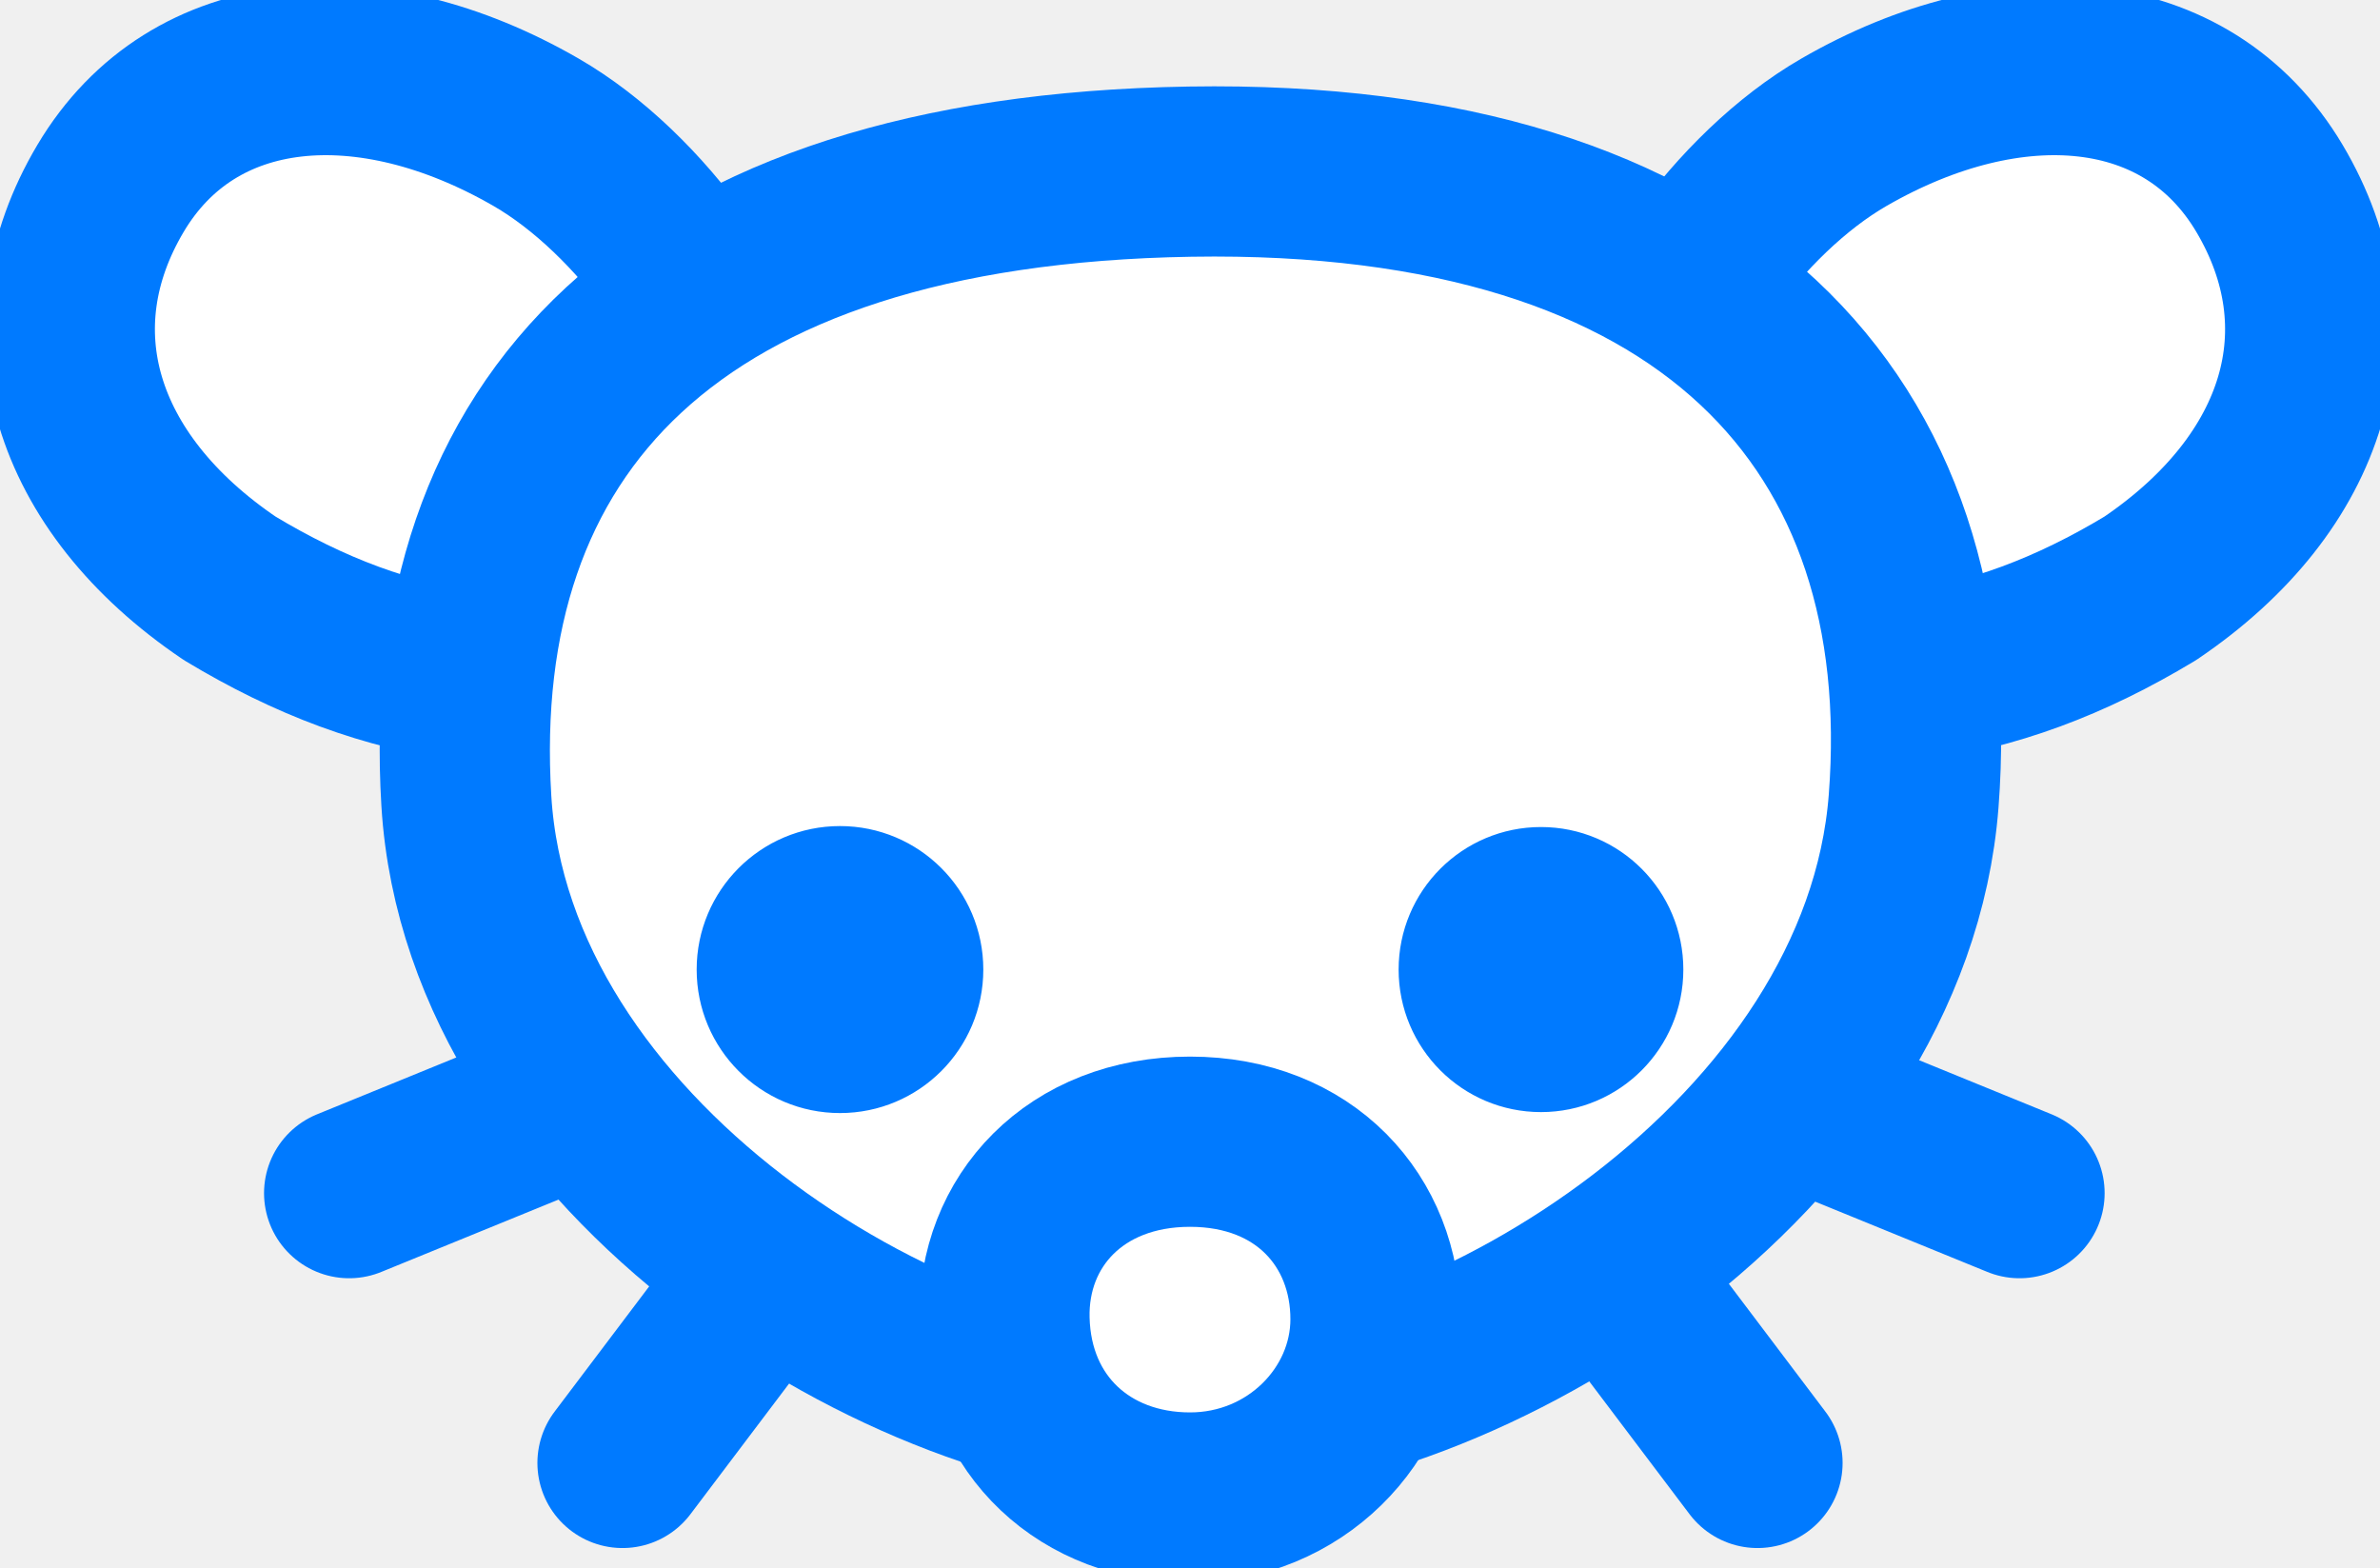
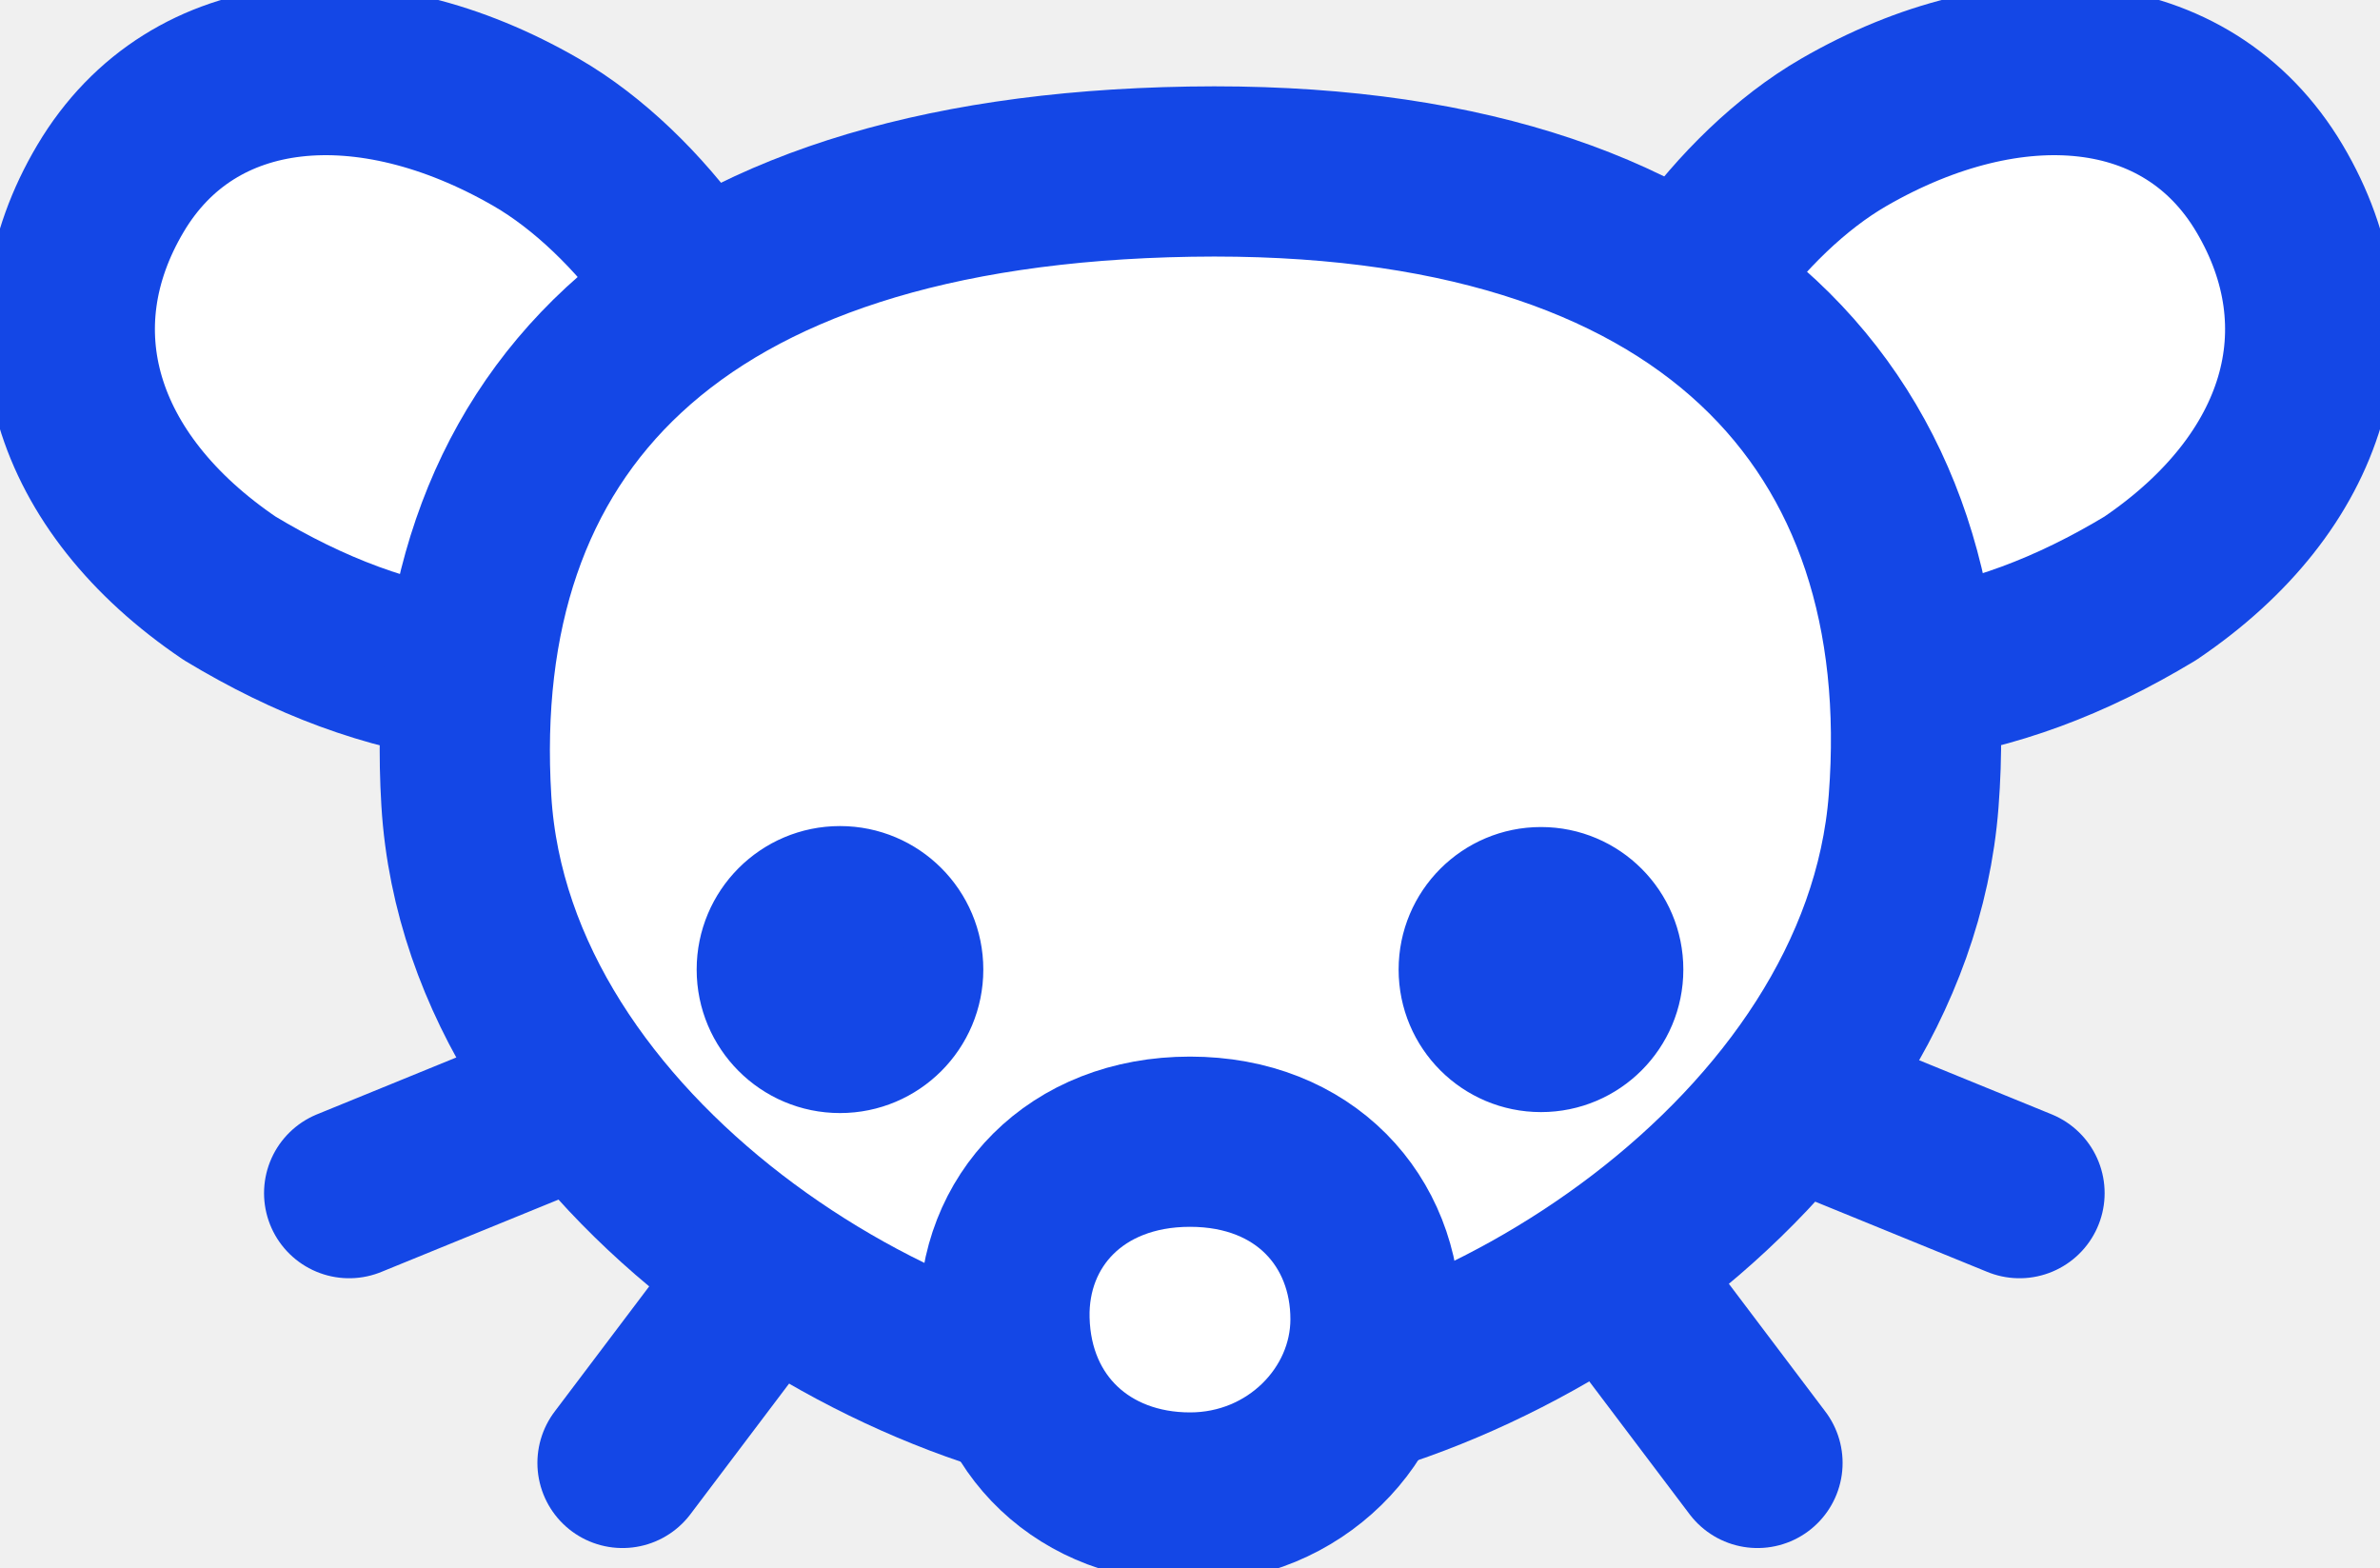
<svg xmlns="http://www.w3.org/2000/svg" width="62.921mm" height="41.441mm" viewBox="0 0 951.239 626.507" version="1.1" id="svg8" enable-background="new">
  <defs id="defs2" />
  <g id="layer1" transform="translate(-36.38038,-256.7862)" style="display:inline">
-     <path style="color:#007aff;font-style:normal;font-variant:normal;font-weight:normal;font-stretch:normal;font-size:medium;line-height:normal;font-family:sans-serif;font-variant-ligatures:normal;font-variant-position:normal;font-variant-caps:normal;font-variant-numeric:normal;font-variant-alternates:normal;font-feature-settings:normal;text-indent:0;text-align:start;text-decoration:none;text-decoration-line:none;text-decoration-style:solid;text-decoration-color:#007aff;letter-spacing:normal;word-spacing:normal;text-transform:none;writing-mode:lr-tb;direction:ltr;text-orientation:mixed;dominant-baseline:auto;baseline-shift:baseline;text-anchor:start;white-space:normal;shape-padding:0;clip-rule:nonzero;display:inline;overflow:visible;visibility:visible;opacity:1;isolation:auto;mix-blend-mode:normal;color-interpolation:sRGB;color-interpolation-filters:linearRGB;solid-color:#007aff;solid-opacity:1;vector-effect:none;fill:none;fill-opacity:1;fill-rule:nonzero;stroke:#ffffff;stroke-width:28;stroke-linecap:round;stroke-linejoin:round;stroke-miterlimit:4;stroke-dasharray:none;stroke-dashoffset:0;stroke-opacity:1;color-rendering:auto;image-rendering:auto;shape-rendering:auto;text-rendering:auto;enable-background:accumulate" d="m 167.039,270.787 c -0.948,-0.002 -1.894,0.004 -2.838,0.021 -4.315,0.078 -8.589,0.359 -12.812,0.846 -33.785,3.891 -64.216,21.864 -82.871,53.273 -18.28,30.777 -22.777,64.666 -13.461,96.068 9.317,31.402 31.885,59.932 65.297,82.533 0.202,0.136 0.407,0.267 0.615,0.393 28.654,17.278 57.182,28.932 87.742,34.955 -0.746,12.613 -0.725,25.572 0.082,38.844 2.44,40.109 16.607,77.037 38.096,109.672 l -77.008,31.438 c -8.306,3.259 -12.342,12.682 -8.97,20.943 3.372,8.261 12.849,12.168 21.063,8.684 l 84.697,-34.576 c 15.707,18.727 33.753,35.683 53.121,50.57 0.74,0.569 1.49,1.122 2.234,1.686 l -49.611,65.691 c -5.454,7.047 -4.101,17.193 3.011,22.563 7.112,5.371 17.24,3.896 22.526,-3.278 l 50.387,-66.719 c 27.686,17.535 57.075,31.204 86.072,40.252 14.882,27.28 43.97,44.646 77.588,44.646 33.938,0 63.043,-18.687 77.801,-45.438 28.707,-9.213 57.753,-22.932 85.148,-40.402 l 51.098,67.66 c 5.286,7.175 15.415,8.649 22.526,3.278 7.112,-5.371 8.465,-15.516 3.011,-22.563 l -50.361,-66.686 c 0.334,-0.254 0.673,-0.501 1.006,-0.756 19.138,-14.649 37.026,-31.286 52.703,-49.635 l 82.562,33.705 c 8.214,3.484 17.691,-0.423 21.063,-8.684 3.372,-8.261 -0.664,-17.684 -8.97,-20.943 l -74.539,-30.428 c 22.172,-32.83 37.038,-70.034 40.143,-110.461 1.025,-13.353 1.229,-26.425 0.639,-39.176 30.356,-6.054 58.716,-17.668 87.201,-34.844 0.208,-0.125 0.414,-0.256 0.615,-0.393 33.412,-22.601 55.98,-51.131 65.297,-82.533 9.317,-31.402 4.819,-65.291 -13.461,-96.068 -18.655,-31.41 -49.086,-49.382 -82.871,-53.273 -4.223,-0.486 -8.497,-0.768 -12.812,-0.846 -30.208,-0.544 -62.441,8.824 -93.432,26.715 -22.798,13.161 -43.352,33.314 -59.438,55.305 -44.997,-25.751 -103.544,-40.251 -175.478,-41.439 -6.452,-0.107 -13.012,-0.107 -19.68,0.002 -80.189,1.309 -144.383,16.509 -192.871,43.992 -0.119,-0.191 -0.243,-0.379 -0.371,-0.564 -16.29,-22.764 -37.411,-43.737 -60.896,-57.295 -30.022,-17.331 -61.211,-26.665 -90.594,-26.736 z" id="path817-3" />
-     <path id="path1087" style="display:inline;opacity:1;fill:#ffffff;fill-opacity:1;stroke:#007aff;stroke-width:68.031;stroke-linecap:round;stroke-linejoin:round;stroke-miterlimit:4;stroke-dasharray:none;stroke-opacity:1" d="m 716.856,362.965 c 15.291,-21.368 35.362,-41.109 56.51,-53.317 66.664,-38.484 137.026,-33.222 170.08,22.43 33.095,55.721 14.987,117.489 -47.644,159.855 -31.956,19.268 -62.933,30.923 -97.229,35.545 M 307.144,362.965 C 291.853,341.597 271.782,321.856 250.634,309.647 183.971,271.163 113.608,276.426 80.554,332.078 47.459,387.799 65.568,449.566 128.198,491.933 c 31.956,19.268 62.933,30.923 97.229,35.545" />
-     <path style="display:inline;opacity:1;fill:#ffffff;fill-opacity:1;stroke:#007aff;stroke-width:68.031;stroke-linecap:round;stroke-linejoin:round;stroke-miterlimit:4;stroke-dasharray:none;stroke-opacity:1" d="M 801.232,576.87 C 812.735,427.07 720.584,321.983 512,325.389 303.416,328.794 213.714,428.031 222.768,576.87 c 8.643,142.08 176.802,246.404 288.12,246.404 111.318,0 279.451,-104.545 290.344,-246.404 z" id="path969" />
-     <path id="path1084" style="display:inline;opacity:1;fill:#007aff;fill-opacity:1;stroke:#007aff;stroke-width:30.236;stroke-linecap:round;stroke-linejoin:round;stroke-miterlimit:4;stroke-dasharray:none;stroke-opacity:1" d="m 610.499,644.289 c 0,23.112 18.706,41.848 41.781,41.848 23.075,0 41.781,-18.736 41.781,-41.848 0,-23.112 -18.706,-41.848 -41.781,-41.848 -23.075,0 -41.781,18.736 -41.781,41.848 z m -280.56,0 c 0,23.325 18.878,42.234 42.166,42.234 23.288,0 42.166,-18.909 42.166,-42.234 0,-23.325 -18.878,-42.234 -42.166,-42.234 -23.288,0 -42.166,18.909 -42.166,42.234 z" />
-     <path id="path1008" style="display:inline;opacity:1;fill:none;stroke:#007aff;stroke-width:68.031;stroke-linecap:round;stroke-linejoin:miter;stroke-miterlimit:4;stroke-dasharray:none;stroke-opacity:1" d="m 339.729,769.247 -54.544,72.225 m 399.086,-72.225 54.544,72.225 M 263.683,697.82 175.928,733.644 m 579.858,-35.824 87.756,35.824" />
-     <path style="display:inline;opacity:1;fill:#ffffff;fill-opacity:1;stroke:#007aff;stroke-width:68.031;stroke-linecap:round;stroke-linejoin:round;stroke-miterlimit:4;stroke-dasharray:none;stroke-opacity:1" d="m 512.001,713.09 c -45.864,0 -75.13,31.845 -74.142,71.101 1.07,42.513 32.469,71.103 74.142,71.103 41.673,0 74.051,-32.996 74.142,-71.103 0.093,-39.268 -28.277,-71.101 -74.142,-71.101 z" id="path1115" />
+     <path style="color:#1447e6;font-style:normal;font-variant:normal;font-weight:normal;font-stretch:normal;font-size:medium;line-height:normal;font-family:sans-serif;font-variant-ligatures:normal;font-variant-position:normal;font-variant-caps:normal;font-variant-numeric:normal;font-variant-alternates:normal;font-feature-settings:normal;text-indent:0;text-align:start;text-decoration:none;text-decoration-line:none;text-decoration-style:solid;text-decoration-color:#1447e6;letter-spacing:normal;word-spacing:normal;text-transform:none;writing-mode:lr-tb;direction:ltr;text-orientation:mixed;dominant-baseline:auto;baseline-shift:baseline;text-anchor:start;white-space:normal;shape-padding:0;clip-rule:nonzero;display:inline;overflow:visible;visibility:visible;opacity:1;isolation:auto;mix-blend-mode:normal;color-interpolation:sRGB;color-interpolation-filters:linearRGB;solid-color:#1447e6;solid-opacity:1;vector-effect:none;fill:none;fill-opacity:1;fill-rule:nonzero;stroke:#ffffff;stroke-width:28;stroke-linecap:round;stroke-linejoin:round;stroke-miterlimit:4;stroke-dasharray:none;stroke-dashoffset:0;stroke-opacity:1;color-rendering:auto;image-rendering:auto;shape-rendering:auto;text-rendering:auto;enable-background:accumulate" d="m 167.039,270.787 c -0.948,-0.002 -1.894,0.004 -2.838,0.021 -4.315,0.078 -8.589,0.359 -12.812,0.846 -33.785,3.891 -64.216,21.864 -82.871,53.273 -18.28,30.777 -22.777,64.666 -13.461,96.068 9.317,31.402 31.885,59.932 65.297,82.533 0.202,0.136 0.407,0.267 0.615,0.393 28.654,17.278 57.182,28.932 87.742,34.955 -0.746,12.613 -0.725,25.572 0.082,38.844 2.44,40.109 16.607,77.037 38.096,109.672 l -77.008,31.438 c -8.306,3.259 -12.342,12.682 -8.97,20.943 3.372,8.261 12.849,12.168 21.063,8.684 l 84.697,-34.576 c 15.707,18.727 33.753,35.683 53.121,50.57 0.74,0.569 1.49,1.122 2.234,1.686 l -49.611,65.691 c -5.454,7.047 -4.101,17.193 3.011,22.563 7.112,5.371 17.24,3.896 22.526,-3.278 l 50.387,-66.719 c 27.686,17.535 57.075,31.204 86.072,40.252 14.882,27.28 43.97,44.646 77.588,44.646 33.938,0 63.043,-18.687 77.801,-45.438 28.707,-9.213 57.753,-22.932 85.148,-40.402 l 51.098,67.66 c 5.286,7.175 15.415,8.649 22.526,3.278 7.112,-5.371 8.465,-15.516 3.011,-22.563 l -50.361,-66.686 c 0.334,-0.254 0.673,-0.501 1.006,-0.756 19.138,-14.649 37.026,-31.286 52.703,-49.635 l 82.562,33.705 c 8.214,3.484 17.691,-0.423 21.063,-8.684 3.372,-8.261 -0.664,-17.684 -8.97,-20.943 l -74.539,-30.428 c 22.172,-32.83 37.038,-70.034 40.143,-110.461 1.025,-13.353 1.229,-26.425 0.639,-39.176 30.356,-6.054 58.716,-17.668 87.201,-34.844 0.208,-0.125 0.414,-0.256 0.615,-0.393 33.412,-22.601 55.98,-51.131 65.297,-82.533 9.317,-31.402 4.819,-65.291 -13.461,-96.068 -18.655,-31.41 -49.086,-49.382 -82.871,-53.273 -4.223,-0.486 -8.497,-0.768 -12.812,-0.846 -30.208,-0.544 -62.441,8.824 -93.432,26.715 -22.798,13.161 -43.352,33.314 -59.438,55.305 -44.997,-25.751 -103.544,-40.251 -175.478,-41.439 -6.452,-0.107 -13.012,-0.107 -19.68,0.002 -80.189,1.309 -144.383,16.509 -192.871,43.992 -0.119,-0.191 -0.243,-0.379 -0.371,-0.564 -16.29,-22.764 -37.411,-43.737 -60.896,-57.295 -30.022,-17.331 -61.211,-26.665 -90.594,-26.736 z" id="path817-3" />
+     <path id="path1087" style="display:inline;opacity:1;fill:#ffffff;fill-opacity:1;stroke:#1447e6;stroke-width:68.031;stroke-linecap:round;stroke-linejoin:round;stroke-miterlimit:4;stroke-dasharray:none;stroke-opacity:1" d="m 716.856,362.965 c 15.291,-21.368 35.362,-41.109 56.51,-53.317 66.664,-38.484 137.026,-33.222 170.08,22.43 33.095,55.721 14.987,117.489 -47.644,159.855 -31.956,19.268 -62.933,30.923 -97.229,35.545 M 307.144,362.965 C 291.853,341.597 271.782,321.856 250.634,309.647 183.971,271.163 113.608,276.426 80.554,332.078 47.459,387.799 65.568,449.566 128.198,491.933 c 31.956,19.268 62.933,30.923 97.229,35.545" />
+     <path style="display:inline;opacity:1;fill:#ffffff;fill-opacity:1;stroke:#1447e6;stroke-width:68.031;stroke-linecap:round;stroke-linejoin:round;stroke-miterlimit:4;stroke-dasharray:none;stroke-opacity:1" d="M 801.232,576.87 C 812.735,427.07 720.584,321.983 512,325.389 303.416,328.794 213.714,428.031 222.768,576.87 c 8.643,142.08 176.802,246.404 288.12,246.404 111.318,0 279.451,-104.545 290.344,-246.404 z" id="path969" />
+     <path id="path1084" style="display:inline;opacity:1;fill:#1447e6;fill-opacity:1;stroke:#1447e6;stroke-width:30.236;stroke-linecap:round;stroke-linejoin:round;stroke-miterlimit:4;stroke-dasharray:none;stroke-opacity:1" d="m 610.499,644.289 c 0,23.112 18.706,41.848 41.781,41.848 23.075,0 41.781,-18.736 41.781,-41.848 0,-23.112 -18.706,-41.848 -41.781,-41.848 -23.075,0 -41.781,18.736 -41.781,41.848 z m -280.56,0 c 0,23.325 18.878,42.234 42.166,42.234 23.288,0 42.166,-18.909 42.166,-42.234 0,-23.325 -18.878,-42.234 -42.166,-42.234 -23.288,0 -42.166,18.909 -42.166,42.234 z" />
+     <path id="path1008" style="display:inline;opacity:1;fill:none;stroke:#1447e6;stroke-width:68.031;stroke-linecap:round;stroke-linejoin:miter;stroke-miterlimit:4;stroke-dasharray:none;stroke-opacity:1" d="m 339.729,769.247 -54.544,72.225 m 399.086,-72.225 54.544,72.225 M 263.683,697.82 175.928,733.644 m 579.858,-35.824 87.756,35.824" />
+     <path style="display:inline;opacity:1;fill:#ffffff;fill-opacity:1;stroke:#1447e6;stroke-width:68.031;stroke-linecap:round;stroke-linejoin:round;stroke-miterlimit:4;stroke-dasharray:none;stroke-opacity:1" d="m 512.001,713.09 c -45.864,0 -75.13,31.845 -74.142,71.101 1.07,42.513 32.469,71.103 74.142,71.103 41.673,0 74.051,-32.996 74.142,-71.103 0.093,-39.268 -28.277,-71.101 -74.142,-71.101 z" id="path1115" />
  </g>
</svg>
